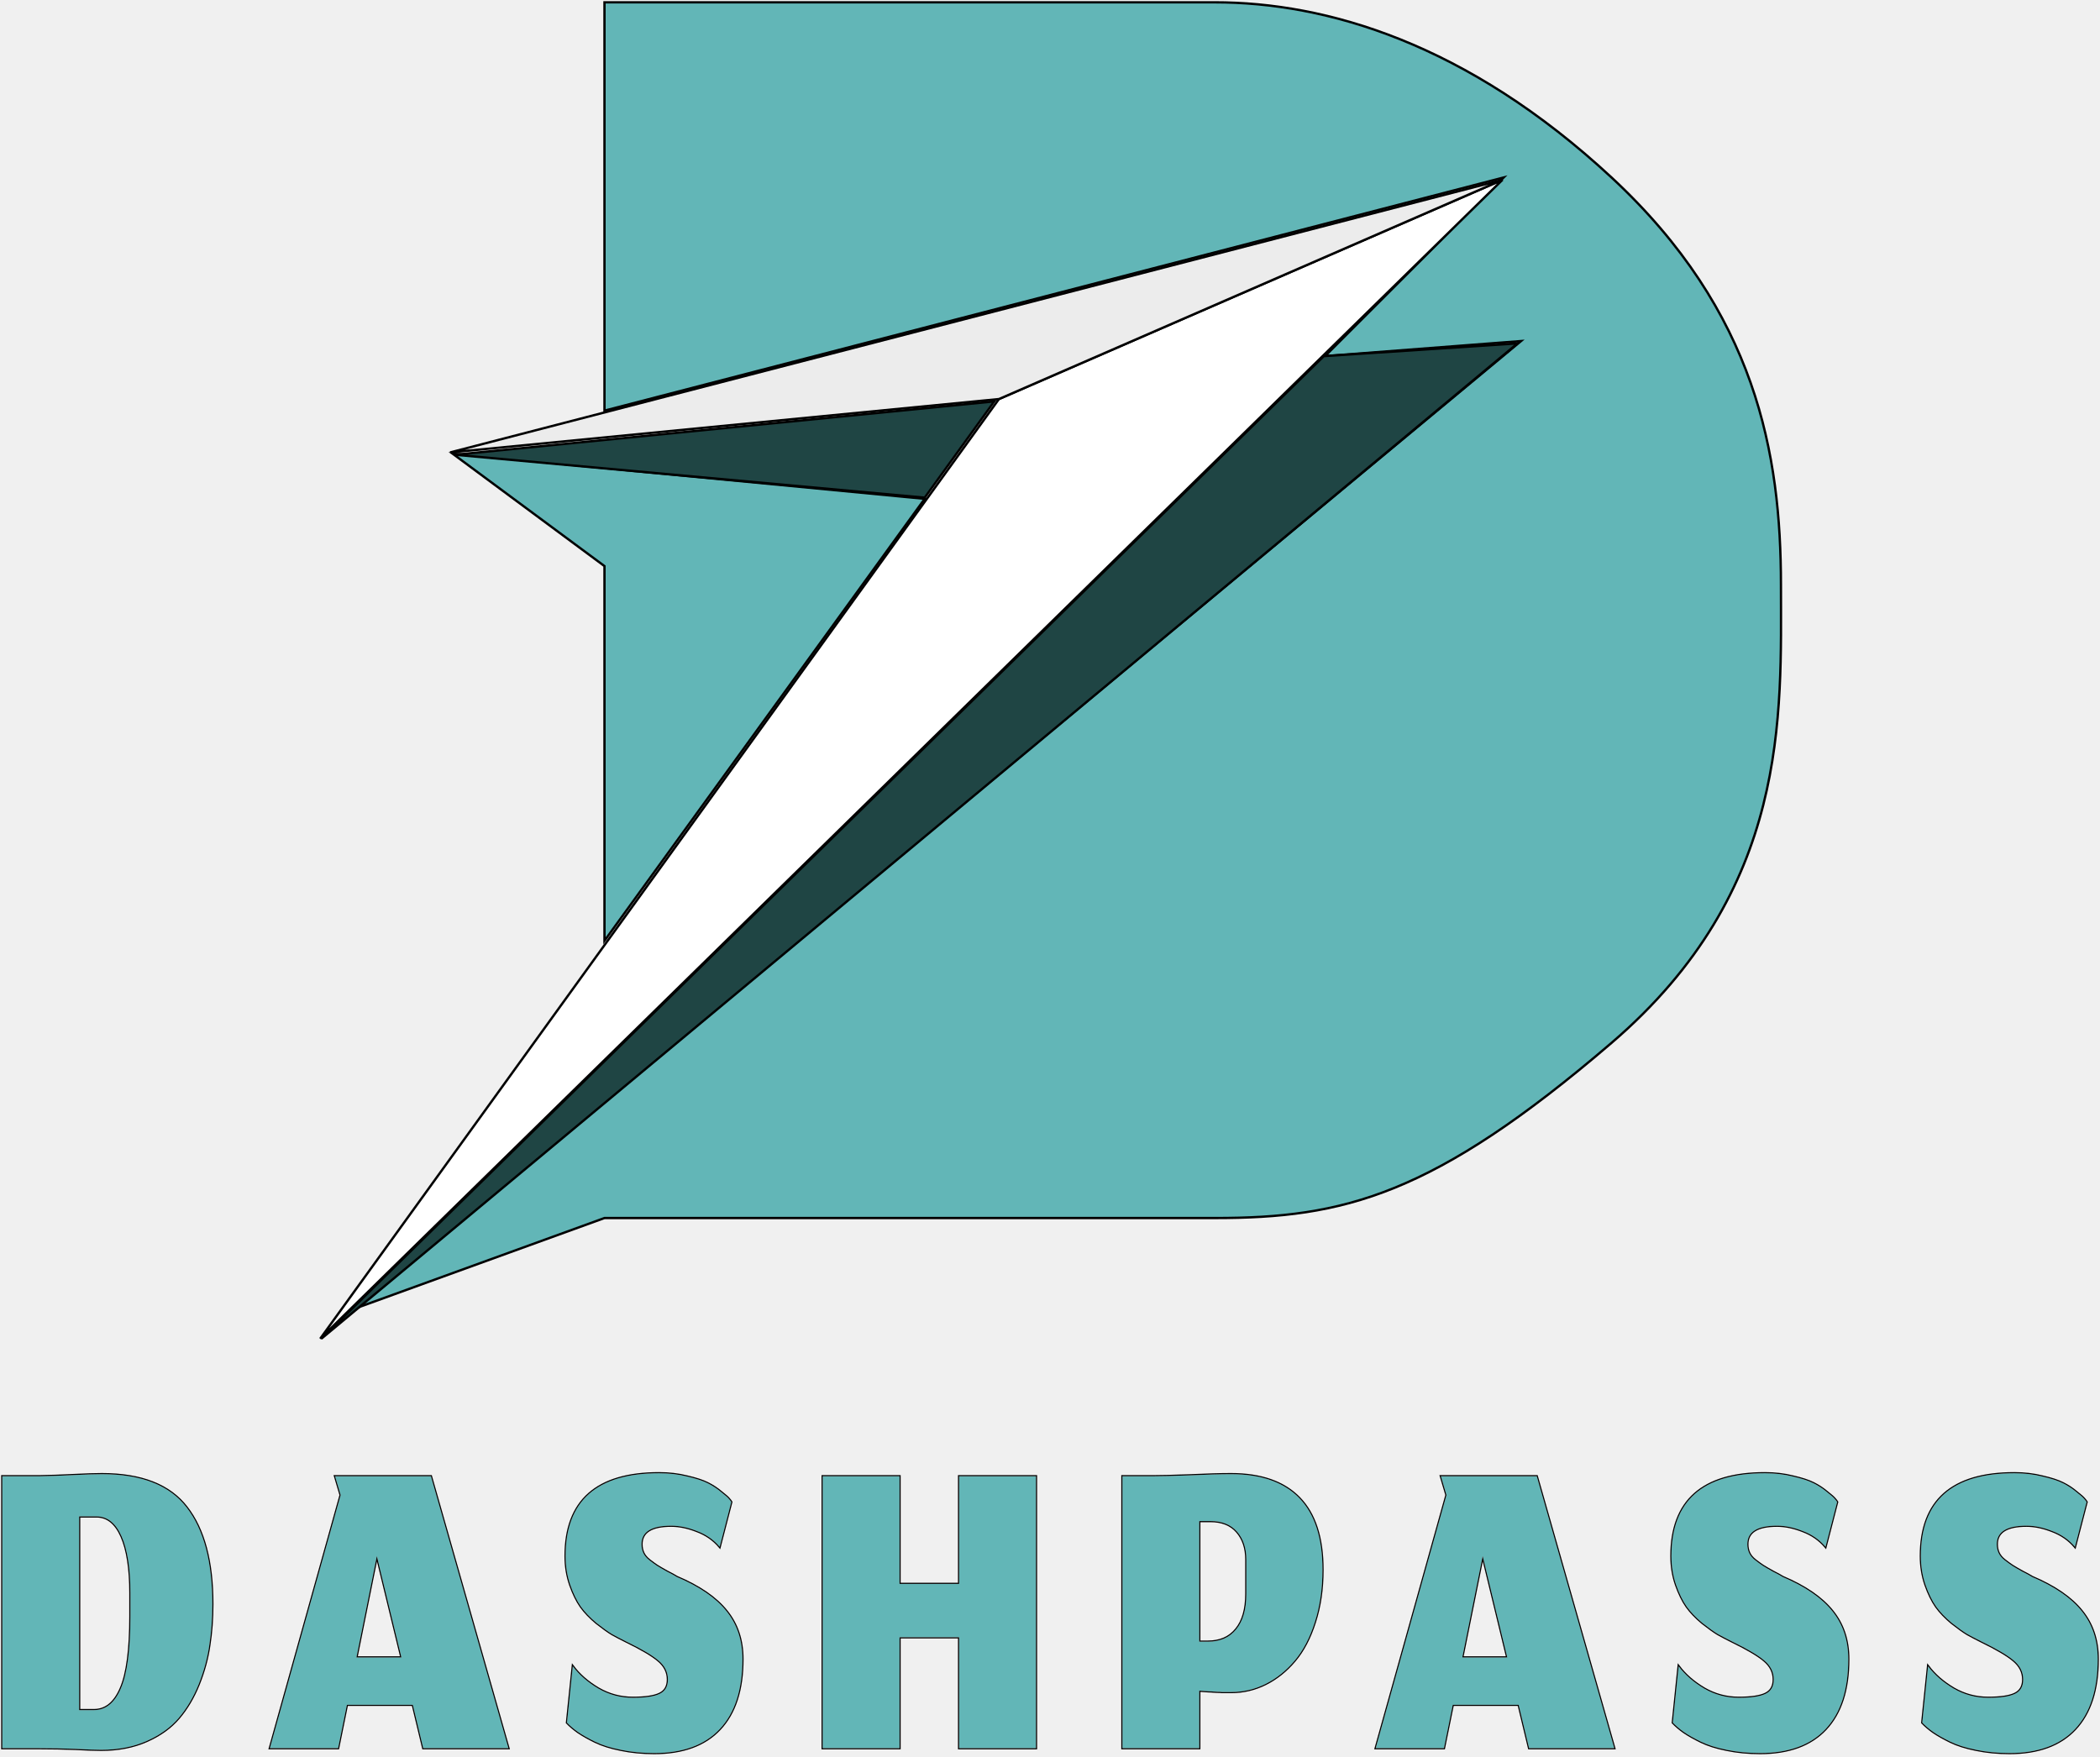
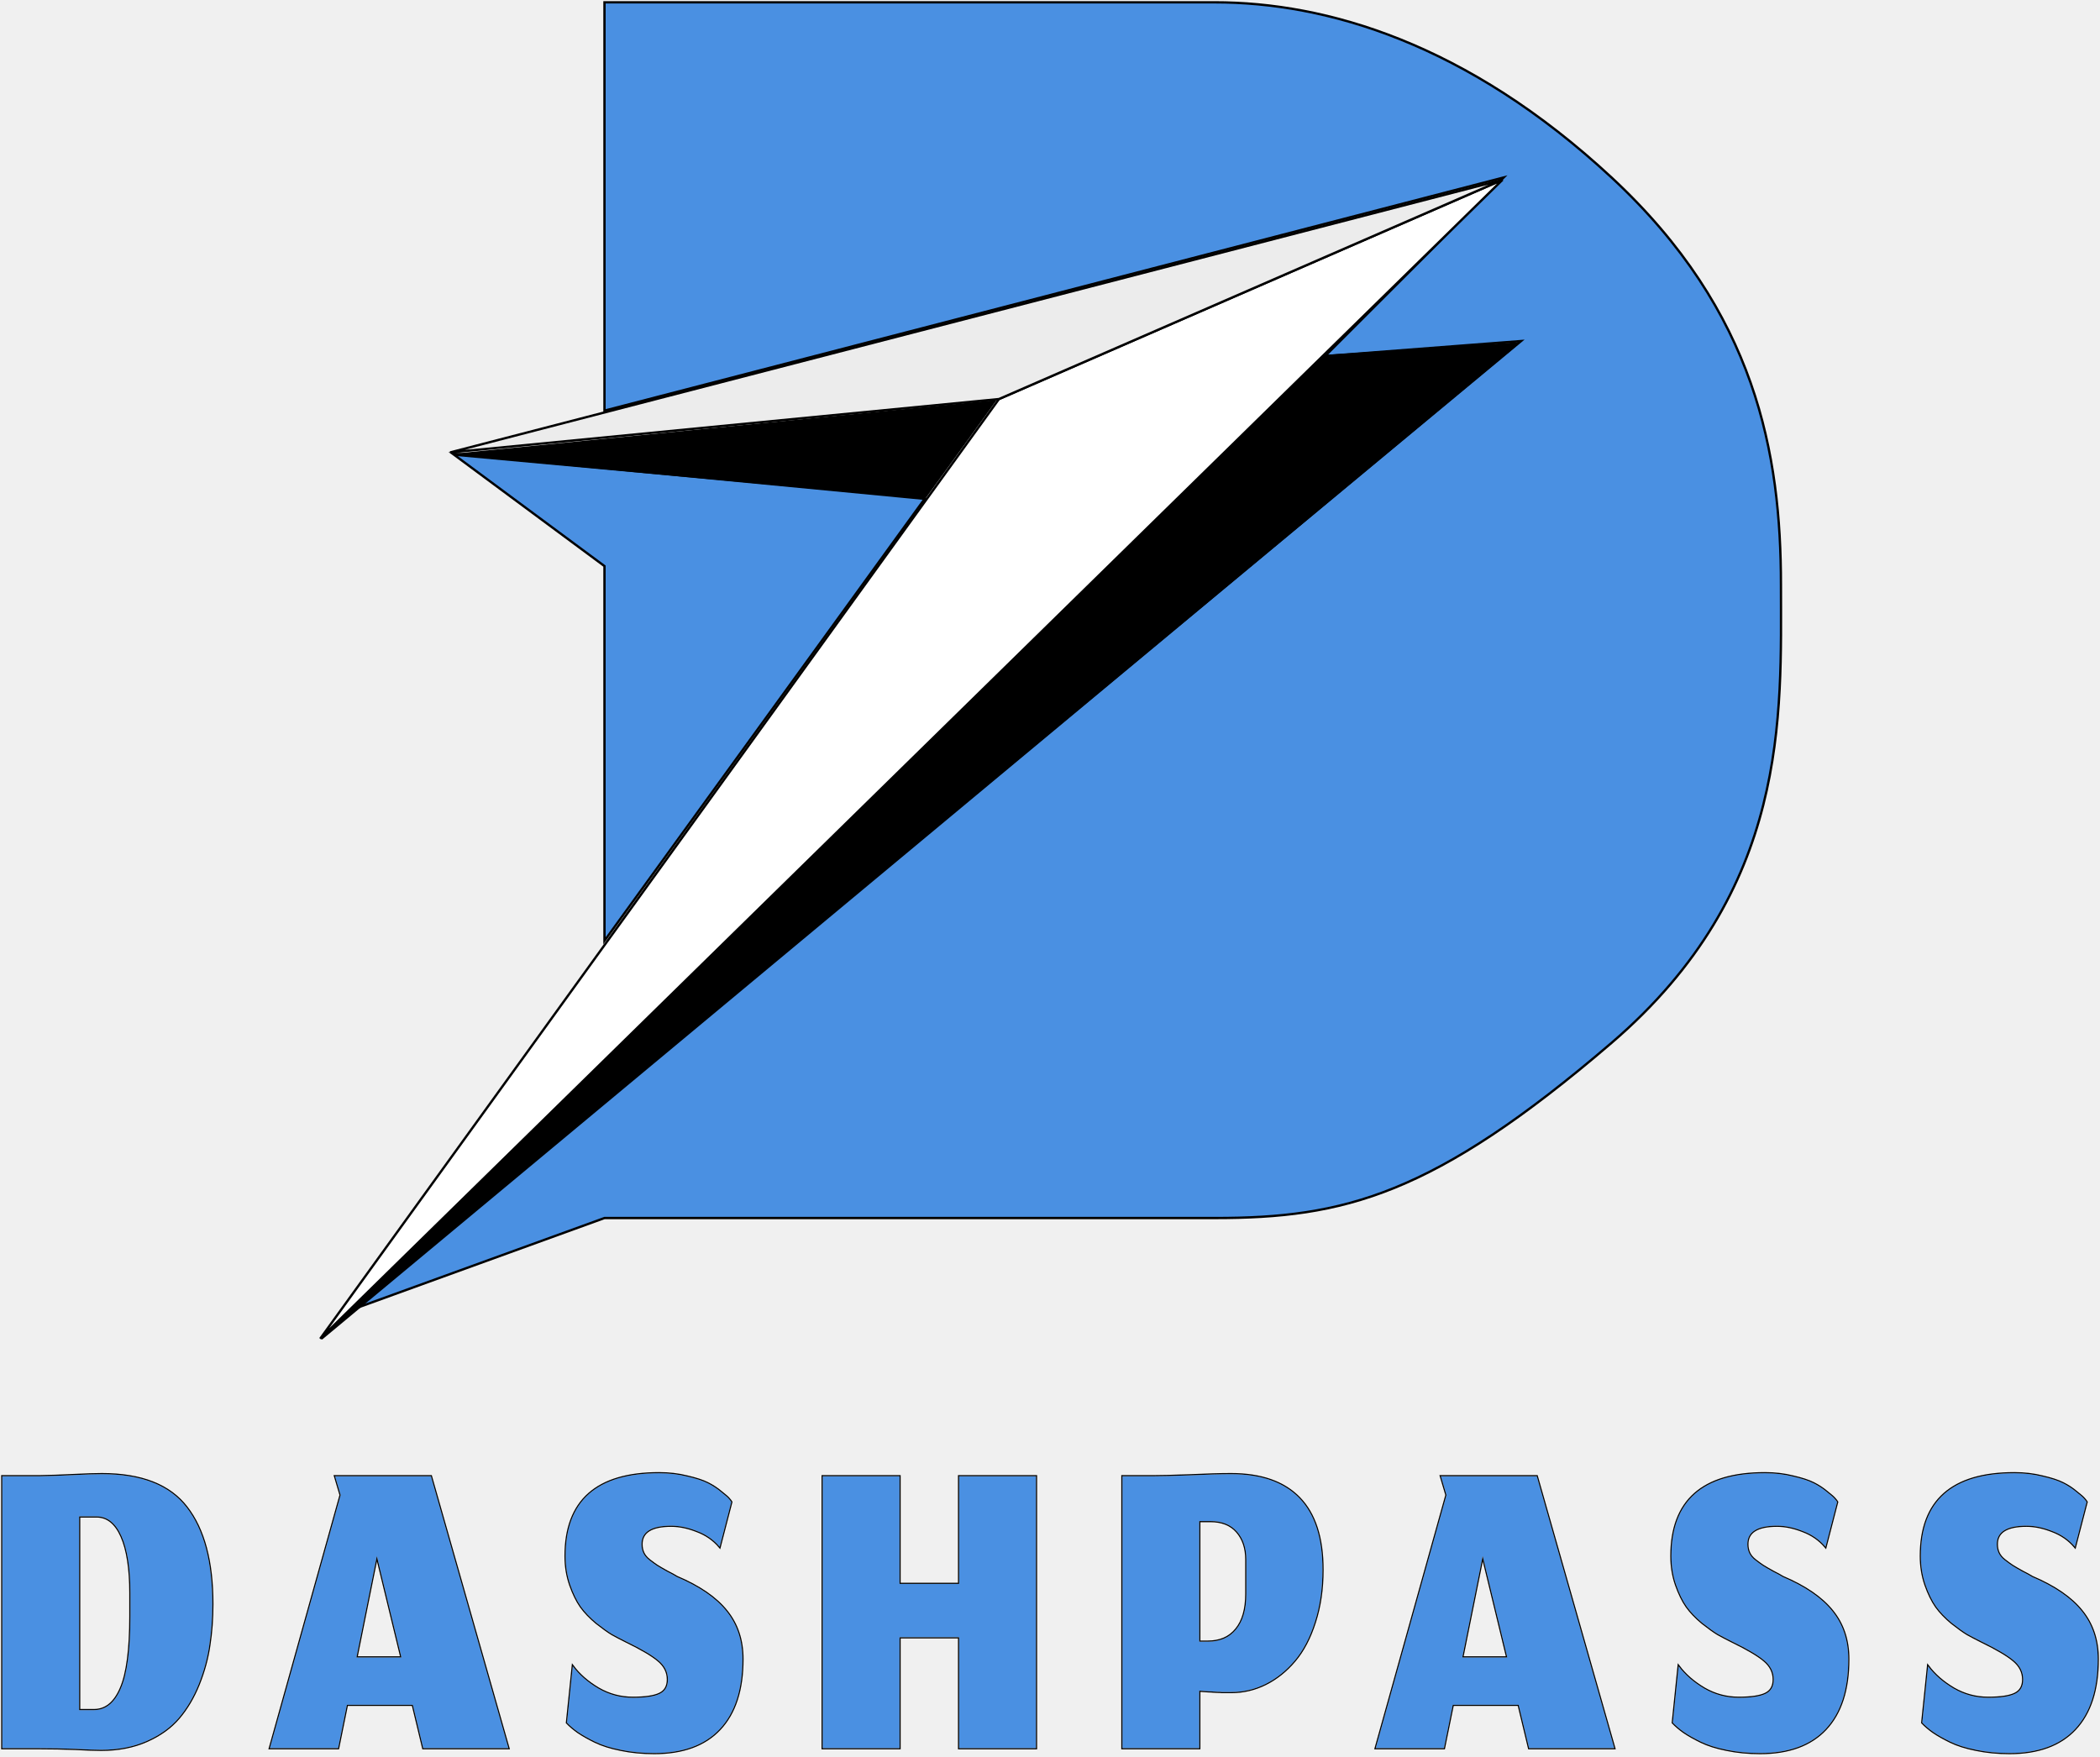
<svg xmlns="http://www.w3.org/2000/svg" width="905" height="757" viewBox="0 0 905 757" fill="none">
-   <mask id="path-1-outside-1_59_31" maskUnits="userSpaceOnUse" x="0" y="634" width="905" height="123" fill="black">
+   <mask id="path-1-outside-1_122_2" maskUnits="userSpaceOnUse" x="0" y="634" width="905" height="123" fill="black">
    <rect fill="white" y="634" width="905" height="123" />
    <path d="M866.009 755.6C860.876 755.6 856.076 755.133 851.609 754.2C847.209 753.333 843.509 752.167 840.509 750.7C837.509 749.233 835.043 747.833 833.109 746.5C831.243 745.167 829.676 743.833 828.409 742.5L830.909 718.2C833.643 721.867 837.309 725.067 841.909 727.8C846.509 730.467 851.476 731.8 856.809 731.8C862.143 731.8 865.976 731.233 868.309 730.1C870.709 728.967 871.909 726.9 871.909 723.9C871.909 720.7 870.543 717.967 867.809 715.7C865.143 713.433 860.509 710.7 853.909 707.5C851.509 706.3 849.476 705.233 847.809 704.3C846.143 703.3 843.909 701.7 841.109 699.5C838.376 697.233 836.143 694.9 834.409 692.5C832.676 690.033 831.143 686.9 829.809 683.1C828.476 679.233 827.809 675.1 827.809 670.7C827.809 646.9 841.243 635 868.109 635C872.376 635 876.376 635.467 880.109 636.4C883.909 637.267 886.876 638.233 889.009 639.3C891.143 640.367 893.076 641.633 894.809 643.1C896.609 644.5 897.743 645.5 898.209 646.1C898.676 646.633 899.009 647.067 899.209 647.4L894.209 666.7C891.609 663.633 888.343 661.367 884.409 659.9C880.543 658.367 876.843 657.6 873.309 657.6C864.776 657.6 860.509 660.267 860.509 665.6C860.509 667 860.776 668.267 861.309 669.4C861.843 670.533 862.709 671.567 863.909 672.5C865.109 673.433 866.209 674.233 867.209 674.9C868.276 675.567 869.709 676.4 871.509 677.4C873.376 678.333 874.776 679.1 875.709 679.7C885.443 683.833 892.576 688.733 897.109 694.4C901.709 700.067 904.009 706.967 904.009 715.1C904.009 728.3 900.743 738.367 894.209 745.3C887.743 752.167 878.343 755.6 866.009 755.6Z" />
    <path d="M758.513 755.6C753.38 755.6 748.58 755.133 744.113 754.2C739.713 753.333 736.013 752.167 733.013 750.7C730.013 749.233 727.547 747.833 725.613 746.5C723.747 745.167 722.18 743.833 720.913 742.5L723.413 718.2C726.147 721.867 729.813 725.067 734.413 727.8C739.013 730.467 743.98 731.8 749.313 731.8C754.647 731.8 758.48 731.233 760.813 730.1C763.213 728.967 764.413 726.9 764.413 723.9C764.413 720.7 763.047 717.967 760.313 715.7C757.647 713.433 753.013 710.7 746.413 707.5C744.013 706.3 741.98 705.233 740.313 704.3C738.647 703.3 736.413 701.7 733.613 699.5C730.88 697.233 728.647 694.9 726.913 692.5C725.18 690.033 723.647 686.9 722.313 683.1C720.98 679.233 720.313 675.1 720.313 670.7C720.313 646.9 733.747 635 760.613 635C764.88 635 768.88 635.467 772.613 636.4C776.413 637.267 779.38 638.233 781.513 639.3C783.647 640.367 785.58 641.633 787.313 643.1C789.113 644.5 790.247 645.5 790.713 646.1C791.18 646.633 791.513 647.067 791.713 647.4L786.713 666.7C784.113 663.633 780.847 661.367 776.913 659.9C773.047 658.367 769.347 657.6 765.813 657.6C757.28 657.6 753.013 660.267 753.013 665.6C753.013 667 753.28 668.267 753.813 669.4C754.347 670.533 755.213 671.567 756.413 672.5C757.613 673.433 758.713 674.233 759.713 674.9C760.78 675.567 762.213 676.4 764.013 677.4C765.88 678.333 767.28 679.1 768.213 679.7C777.947 683.833 785.08 688.733 789.613 694.4C794.213 700.067 796.513 706.967 796.513 715.1C796.513 728.3 793.247 738.367 786.713 745.3C780.247 752.167 770.847 755.6 758.513 755.6Z" />
    <path d="M658.969 753.5L654.469 734.8H626.069L622.269 753.5H592.869L623.369 644.4L620.969 636.3H662.269L695.669 753.5H658.969ZM638.969 670.7L630.169 714.4H649.569L638.969 670.7Z" />
    <path d="M516.819 753.5H483.719V636.3H496.919C500.452 636.3 505.785 636.167 512.919 635.9C520.052 635.567 525.919 635.4 530.519 635.4C543.452 635.4 553.252 638.833 559.919 645.7C566.585 652.567 569.919 662.867 569.919 676.6C569.919 684.867 568.819 692.4 566.619 699.2C564.485 705.933 561.585 711.467 557.919 715.8C554.252 720.133 550.085 723.467 545.419 725.8C540.752 728.133 535.819 729.3 530.619 729.3C529.952 729.3 529.252 729.3 528.519 729.3C527.852 729.3 527.219 729.3 526.619 729.3C526.085 729.233 525.419 729.2 524.619 729.2C523.885 729.133 523.285 729.1 522.819 729.1C522.419 729.033 521.819 729 521.019 729C520.285 728.933 519.785 728.9 519.519 728.9C519.252 728.9 518.752 728.867 518.019 728.8C517.285 728.733 516.885 728.7 516.819 728.7V753.5ZM537.119 672.2C537.119 667.267 535.785 663.267 533.119 660.2C530.452 657.133 526.619 655.6 521.619 655.6H516.819V707.6H520.519C525.785 707.6 529.852 705.833 532.719 702.3C535.652 698.767 537.119 693.667 537.119 687V672.2Z" />
    <path d="M387.643 753.5H354.543V636.3H387.643V682.7H413.343V636.3H446.443V753.5H413.343V705.7H387.643V753.5Z" />
-     <path d="M281.947 755.6C276.814 755.6 272.014 755.133 267.547 754.2C263.147 753.333 259.447 752.167 256.447 750.7C253.447 749.233 250.98 747.833 249.047 746.5C247.18 745.167 245.613 743.833 244.347 742.5L246.847 718.2C249.58 721.867 253.247 725.067 257.847 727.8C262.447 730.467 267.413 731.8 272.747 731.8C278.08 731.8 281.913 731.233 284.247 730.1C286.647 728.967 287.847 726.9 287.847 723.9C287.847 720.7 286.48 717.967 283.747 715.7C281.08 713.433 276.447 710.7 269.847 707.5C267.447 706.3 265.413 705.233 263.747 704.3C262.08 703.3 259.847 701.7 257.047 699.5C254.314 697.233 252.08 694.9 250.347 692.5C248.613 690.033 247.08 686.9 245.747 683.1C244.413 679.233 243.747 675.1 243.747 670.7C243.747 646.9 257.18 635 284.047 635C288.314 635 292.314 635.467 296.047 636.4C299.847 637.267 302.814 638.233 304.947 639.3C307.08 640.367 309.013 641.633 310.747 643.1C312.547 644.5 313.68 645.5 314.147 646.1C314.613 646.633 314.947 647.067 315.147 647.4L310.147 666.7C307.547 663.633 304.28 661.367 300.347 659.9C296.48 658.367 292.78 657.6 289.247 657.6C280.714 657.6 276.447 660.267 276.447 665.6C276.447 667 276.714 668.267 277.247 669.4C277.78 670.533 278.647 671.567 279.847 672.5C281.047 673.433 282.147 674.233 283.147 674.9C284.214 675.567 285.647 676.4 287.447 677.4C289.314 678.333 290.714 679.1 291.647 679.7C301.38 683.833 308.514 688.733 313.047 694.4C317.647 700.067 319.947 706.967 319.947 715.1C319.947 728.3 316.68 738.367 310.147 745.3C303.68 752.167 294.28 755.6 281.947 755.6Z" />
+     <path d="M281.947 755.6C276.814 755.6 272.014 755.133 267.547 754.2C263.147 753.333 259.447 752.167 256.447 750.7C253.447 749.233 250.98 747.833 249.047 746.5C247.18 745.167 245.613 743.833 244.347 742.5L246.847 718.2C249.58 721.867 253.247 725.067 257.847 727.8C262.447 730.467 267.413 731.8 272.747 731.8C278.08 731.8 281.913 731.233 284.247 730.1C286.647 728.967 287.847 726.9 287.847 723.9C287.847 720.7 286.48 717.967 283.747 715.7C281.08 713.433 276.447 710.7 269.847 707.5C267.447 706.3 265.413 705.233 263.747 704.3C262.08 703.3 259.847 701.7 257.047 699.5C254.314 697.233 252.08 694.9 250.347 692.5C248.613 690.033 247.08 686.9 245.747 683.1C244.413 679.233 243.747 675.1 243.747 670.7C243.747 646.9 257.18 635 284.047 635C288.314 635 292.314 635.467 296.047 636.4C299.847 637.267 302.814 638.233 304.947 639.3C307.08 640.367 309.013 641.633 310.747 643.1C312.547 644.5 313.68 645.5 314.147 646.1C314.613 646.633 314.947 647.067 315.147 647.4L310.147 666.7C307.547 663.633 304.28 661.367 300.347 659.9C296.48 658.367 292.78 657.6 289.247 657.6C280.713 657.6 276.447 660.267 276.447 665.6C276.447 667 276.713 668.267 277.247 669.4C277.78 670.533 278.647 671.567 279.847 672.5C281.047 673.433 282.147 674.233 283.147 674.9C284.213 675.567 285.647 676.4 287.447 677.4C289.314 678.333 290.713 679.1 291.647 679.7C301.38 683.833 308.514 688.733 313.047 694.4C317.647 700.067 319.947 706.967 319.947 715.1C319.947 728.3 316.68 738.367 310.147 745.3C303.68 752.167 294.28 755.6 281.947 755.6Z" />
    <path d="M182.402 753.5L177.902 734.8H149.503L145.702 753.5H116.302L146.802 644.4L144.402 636.3H185.702L219.102 753.5H182.402ZM162.402 670.7L153.602 714.4H173.003L162.402 670.7Z" />
    <path d="M40.5 737.1C45.567 737.1 49.433 733.967 52.1 727.7C54.833 721.433 56.2 711.1 56.2 696.7V686.6C56.2 676.067 54.933 667.933 52.4 662.2C49.867 656.467 46.267 653.6 41.6 653.6H34.1V737.1H40.5ZM43.6 754.2C41.2 754.2 37.467 754.067 32.4 753.8C27.4 753.6 22.233 753.5 16.9 753.5H1V636.3H16.9C21.367 636.233 26.233 636.067 31.5 635.8C36.767 635.533 40.9 635.4 43.9 635.4C60.9 635.4 73.067 640.167 80.4 649.7C87.8 659.233 91.5 673.133 91.5 691.4C91.5 697.6 91.067 703.5 90.2 709.1C89.4 714.7 87.867 720.333 85.6 726C83.333 731.6 80.467 736.433 77 740.5C73.533 744.567 68.933 747.867 63.2 750.4C57.467 752.933 50.933 754.2 43.6 754.2Z" />
  </mask>
-   <path d="M866.009 755.6C860.876 755.6 856.076 755.133 851.609 754.2C847.209 753.333 843.509 752.167 840.509 750.7C837.509 749.233 835.043 747.833 833.109 746.5C831.243 745.167 829.676 743.833 828.409 742.5L830.909 718.2C833.643 721.867 837.309 725.067 841.909 727.8C846.509 730.467 851.476 731.8 856.809 731.8C862.143 731.8 865.976 731.233 868.309 730.1C870.709 728.967 871.909 726.9 871.909 723.9C871.909 720.7 870.543 717.967 867.809 715.7C865.143 713.433 860.509 710.7 853.909 707.5C851.509 706.3 849.476 705.233 847.809 704.3C846.143 703.3 843.909 701.7 841.109 699.5C838.376 697.233 836.143 694.9 834.409 692.5C832.676 690.033 831.143 686.9 829.809 683.1C828.476 679.233 827.809 675.1 827.809 670.7C827.809 646.9 841.243 635 868.109 635C872.376 635 876.376 635.467 880.109 636.4C883.909 637.267 886.876 638.233 889.009 639.3C891.143 640.367 893.076 641.633 894.809 643.1C896.609 644.5 897.743 645.5 898.209 646.1C898.676 646.633 899.009 647.067 899.209 647.4L894.209 666.7C891.609 663.633 888.343 661.367 884.409 659.9C880.543 658.367 876.843 657.6 873.309 657.6C864.776 657.6 860.509 660.267 860.509 665.6C860.509 667 860.776 668.267 861.309 669.4C861.843 670.533 862.709 671.567 863.909 672.5C865.109 673.433 866.209 674.233 867.209 674.9C868.276 675.567 869.709 676.4 871.509 677.4C873.376 678.333 874.776 679.1 875.709 679.7C885.443 683.833 892.576 688.733 897.109 694.4C901.709 700.067 904.009 706.967 904.009 715.1C904.009 728.3 900.743 738.367 894.209 745.3C887.743 752.167 878.343 755.6 866.009 755.6Z" fill="#62B6B7" />
-   <path d="M758.513 755.6C753.38 755.6 748.58 755.133 744.113 754.2C739.713 753.333 736.013 752.167 733.013 750.7C730.013 749.233 727.547 747.833 725.613 746.5C723.747 745.167 722.18 743.833 720.913 742.5L723.413 718.2C726.147 721.867 729.813 725.067 734.413 727.8C739.013 730.467 743.98 731.8 749.313 731.8C754.647 731.8 758.48 731.233 760.813 730.1C763.213 728.967 764.413 726.9 764.413 723.9C764.413 720.7 763.047 717.967 760.313 715.7C757.647 713.433 753.013 710.7 746.413 707.5C744.013 706.3 741.98 705.233 740.313 704.3C738.647 703.3 736.413 701.7 733.613 699.5C730.88 697.233 728.647 694.9 726.913 692.5C725.18 690.033 723.647 686.9 722.313 683.1C720.98 679.233 720.313 675.1 720.313 670.7C720.313 646.9 733.747 635 760.613 635C764.88 635 768.88 635.467 772.613 636.4C776.413 637.267 779.38 638.233 781.513 639.3C783.647 640.367 785.58 641.633 787.313 643.1C789.113 644.5 790.247 645.5 790.713 646.1C791.18 646.633 791.513 647.067 791.713 647.4L786.713 666.7C784.113 663.633 780.847 661.367 776.913 659.9C773.047 658.367 769.347 657.6 765.813 657.6C757.28 657.6 753.013 660.267 753.013 665.6C753.013 667 753.28 668.267 753.813 669.4C754.347 670.533 755.213 671.567 756.413 672.5C757.613 673.433 758.713 674.233 759.713 674.9C760.78 675.567 762.213 676.4 764.013 677.4C765.88 678.333 767.28 679.1 768.213 679.7C777.947 683.833 785.08 688.733 789.613 694.4C794.213 700.067 796.513 706.967 796.513 715.1C796.513 728.3 793.247 738.367 786.713 745.3C780.247 752.167 770.847 755.6 758.513 755.6Z" fill="#62B6B7" />
-   <path d="M658.969 753.5L654.469 734.8H626.069L622.269 753.5H592.869L623.369 644.4L620.969 636.3H662.269L695.669 753.5H658.969ZM638.969 670.7L630.169 714.4H649.569L638.969 670.7Z" fill="#62B6B7" />
-   <path d="M516.819 753.5H483.719V636.3H496.919C500.452 636.3 505.785 636.167 512.919 635.9C520.052 635.567 525.919 635.4 530.519 635.4C543.452 635.4 553.252 638.833 559.919 645.7C566.585 652.567 569.919 662.867 569.919 676.6C569.919 684.867 568.819 692.4 566.619 699.2C564.485 705.933 561.585 711.467 557.919 715.8C554.252 720.133 550.085 723.467 545.419 725.8C540.752 728.133 535.819 729.3 530.619 729.3C529.952 729.3 529.252 729.3 528.519 729.3C527.852 729.3 527.219 729.3 526.619 729.3C526.085 729.233 525.419 729.2 524.619 729.2C523.885 729.133 523.285 729.1 522.819 729.1C522.419 729.033 521.819 729 521.019 729C520.285 728.933 519.785 728.9 519.519 728.9C519.252 728.9 518.752 728.867 518.019 728.8C517.285 728.733 516.885 728.7 516.819 728.7V753.5ZM537.119 672.2C537.119 667.267 535.785 663.267 533.119 660.2C530.452 657.133 526.619 655.6 521.619 655.6H516.819V707.6H520.519C525.785 707.6 529.852 705.833 532.719 702.3C535.652 698.767 537.119 693.667 537.119 687V672.2Z" fill="#62B6B7" />
-   <path d="M387.643 753.5H354.543V636.3H387.643V682.7H413.343V636.3H446.443V753.5H413.343V705.7H387.643V753.5Z" fill="#62B6B7" />
-   <path d="M281.947 755.6C276.814 755.6 272.014 755.133 267.547 754.2C263.147 753.333 259.447 752.167 256.447 750.7C253.447 749.233 250.98 747.833 249.047 746.5C247.18 745.167 245.613 743.833 244.347 742.5L246.847 718.2C249.58 721.867 253.247 725.067 257.847 727.8C262.447 730.467 267.413 731.8 272.747 731.8C278.08 731.8 281.913 731.233 284.247 730.1C286.647 728.967 287.847 726.9 287.847 723.9C287.847 720.7 286.48 717.967 283.747 715.7C281.08 713.433 276.447 710.7 269.847 707.5C267.447 706.3 265.413 705.233 263.747 704.3C262.08 703.3 259.847 701.7 257.047 699.5C254.314 697.233 252.08 694.9 250.347 692.5C248.613 690.033 247.08 686.9 245.747 683.1C244.413 679.233 243.747 675.1 243.747 670.7C243.747 646.9 257.18 635 284.047 635C288.314 635 292.314 635.467 296.047 636.4C299.847 637.267 302.814 638.233 304.947 639.3C307.08 640.367 309.013 641.633 310.747 643.1C312.547 644.5 313.68 645.5 314.147 646.1C314.613 646.633 314.947 647.067 315.147 647.4L310.147 666.7C307.547 663.633 304.28 661.367 300.347 659.9C296.48 658.367 292.78 657.6 289.247 657.6C280.714 657.6 276.447 660.267 276.447 665.6C276.447 667 276.714 668.267 277.247 669.4C277.78 670.533 278.647 671.567 279.847 672.5C281.047 673.433 282.147 674.233 283.147 674.9C284.214 675.567 285.647 676.4 287.447 677.4C289.314 678.333 290.714 679.1 291.647 679.7C301.38 683.833 308.514 688.733 313.047 694.4C317.647 700.067 319.947 706.967 319.947 715.1C319.947 728.3 316.68 738.367 310.147 745.3C303.68 752.167 294.28 755.6 281.947 755.6Z" fill="#62B6B7" />
-   <path d="M182.402 753.5L177.902 734.8H149.503L145.702 753.5H116.302L146.802 644.4L144.402 636.3H185.702L219.102 753.5H182.402ZM162.402 670.7L153.602 714.4H173.003L162.402 670.7Z" fill="#62B6B7" />
-   <path d="M40.5 737.1C45.567 737.1 49.433 733.967 52.1 727.7C54.833 721.433 56.2 711.1 56.2 696.7V686.6C56.2 676.067 54.933 667.933 52.4 662.2C49.867 656.467 46.267 653.6 41.6 653.6H34.1V737.1H40.5ZM43.6 754.2C41.2 754.2 37.467 754.067 32.4 753.8C27.4 753.6 22.233 753.5 16.9 753.5H1V636.3H16.9C21.367 636.233 26.233 636.067 31.5 635.8C36.767 635.533 40.9 635.4 43.9 635.4C60.9 635.4 73.067 640.167 80.4 649.7C87.8 659.233 91.5 673.133 91.5 691.4C91.5 697.6 91.067 703.5 90.2 709.1C89.4 714.7 87.867 720.333 85.6 726C83.333 731.6 80.467 736.433 77 740.5C73.533 744.567 68.933 747.867 63.2 750.4C57.467 752.933 50.933 754.2 43.6 754.2Z" fill="#62B6B7" />
-   <path d="M866.009 755.6C860.876 755.6 856.076 755.133 851.609 754.2C847.209 753.333 843.509 752.167 840.509 750.7C837.509 749.233 835.043 747.833 833.109 746.5C831.243 745.167 829.676 743.833 828.409 742.5L830.909 718.2C833.643 721.867 837.309 725.067 841.909 727.8C846.509 730.467 851.476 731.8 856.809 731.8C862.143 731.8 865.976 731.233 868.309 730.1C870.709 728.967 871.909 726.9 871.909 723.9C871.909 720.7 870.543 717.967 867.809 715.7C865.143 713.433 860.509 710.7 853.909 707.5C851.509 706.3 849.476 705.233 847.809 704.3C846.143 703.3 843.909 701.7 841.109 699.5C838.376 697.233 836.143 694.9 834.409 692.5C832.676 690.033 831.143 686.9 829.809 683.1C828.476 679.233 827.809 675.1 827.809 670.7C827.809 646.9 841.243 635 868.109 635C872.376 635 876.376 635.467 880.109 636.4C883.909 637.267 886.876 638.233 889.009 639.3C891.143 640.367 893.076 641.633 894.809 643.1C896.609 644.5 897.743 645.5 898.209 646.1C898.676 646.633 899.009 647.067 899.209 647.4L894.209 666.7C891.609 663.633 888.343 661.367 884.409 659.9C880.543 658.367 876.843 657.6 873.309 657.6C864.776 657.6 860.509 660.267 860.509 665.6C860.509 667 860.776 668.267 861.309 669.4C861.843 670.533 862.709 671.567 863.909 672.5C865.109 673.433 866.209 674.233 867.209 674.9C868.276 675.567 869.709 676.4 871.509 677.4C873.376 678.333 874.776 679.1 875.709 679.7C885.443 683.833 892.576 688.733 897.109 694.4C901.709 700.067 904.009 706.967 904.009 715.1C904.009 728.3 900.743 738.367 894.209 745.3C887.743 752.167 878.343 755.6 866.009 755.6Z" stroke="black" mask="url(#path-1-outside-1_59_31)" />
-   <path d="M758.513 755.6C753.38 755.6 748.58 755.133 744.113 754.2C739.713 753.333 736.013 752.167 733.013 750.7C730.013 749.233 727.547 747.833 725.613 746.5C723.747 745.167 722.18 743.833 720.913 742.5L723.413 718.2C726.147 721.867 729.813 725.067 734.413 727.8C739.013 730.467 743.98 731.8 749.313 731.8C754.647 731.8 758.48 731.233 760.813 730.1C763.213 728.967 764.413 726.9 764.413 723.9C764.413 720.7 763.047 717.967 760.313 715.7C757.647 713.433 753.013 710.7 746.413 707.5C744.013 706.3 741.98 705.233 740.313 704.3C738.647 703.3 736.413 701.7 733.613 699.5C730.88 697.233 728.647 694.9 726.913 692.5C725.18 690.033 723.647 686.9 722.313 683.1C720.98 679.233 720.313 675.1 720.313 670.7C720.313 646.9 733.747 635 760.613 635C764.88 635 768.88 635.467 772.613 636.4C776.413 637.267 779.38 638.233 781.513 639.3C783.647 640.367 785.58 641.633 787.313 643.1C789.113 644.5 790.247 645.5 790.713 646.1C791.18 646.633 791.513 647.067 791.713 647.4L786.713 666.7C784.113 663.633 780.847 661.367 776.913 659.9C773.047 658.367 769.347 657.6 765.813 657.6C757.28 657.6 753.013 660.267 753.013 665.6C753.013 667 753.28 668.267 753.813 669.4C754.347 670.533 755.213 671.567 756.413 672.5C757.613 673.433 758.713 674.233 759.713 674.9C760.78 675.567 762.213 676.4 764.013 677.4C765.88 678.333 767.28 679.1 768.213 679.7C777.947 683.833 785.08 688.733 789.613 694.4C794.213 700.067 796.513 706.967 796.513 715.1C796.513 728.3 793.247 738.367 786.713 745.3C780.247 752.167 770.847 755.6 758.513 755.6Z" stroke="black" mask="url(#path-1-outside-1_59_31)" />
-   <path d="M658.969 753.5L654.469 734.8H626.069L622.269 753.5H592.869L623.369 644.4L620.969 636.3H662.269L695.669 753.5H658.969ZM638.969 670.7L630.169 714.4H649.569L638.969 670.7Z" stroke="black" mask="url(#path-1-outside-1_59_31)" />
-   <path d="M516.819 753.5H483.719V636.3H496.919C500.452 636.3 505.785 636.167 512.919 635.9C520.052 635.567 525.919 635.4 530.519 635.4C543.452 635.4 553.252 638.833 559.919 645.7C566.585 652.567 569.919 662.867 569.919 676.6C569.919 684.867 568.819 692.4 566.619 699.2C564.485 705.933 561.585 711.467 557.919 715.8C554.252 720.133 550.085 723.467 545.419 725.8C540.752 728.133 535.819 729.3 530.619 729.3C529.952 729.3 529.252 729.3 528.519 729.3C527.852 729.3 527.219 729.3 526.619 729.3C526.085 729.233 525.419 729.2 524.619 729.2C523.885 729.133 523.285 729.1 522.819 729.1C522.419 729.033 521.819 729 521.019 729C520.285 728.933 519.785 728.9 519.519 728.9C519.252 728.9 518.752 728.867 518.019 728.8C517.285 728.733 516.885 728.7 516.819 728.7V753.5ZM537.119 672.2C537.119 667.267 535.785 663.267 533.119 660.2C530.452 657.133 526.619 655.6 521.619 655.6H516.819V707.6H520.519C525.785 707.6 529.852 705.833 532.719 702.3C535.652 698.767 537.119 693.667 537.119 687V672.2Z" stroke="black" mask="url(#path-1-outside-1_59_31)" />
-   <path d="M387.643 753.5H354.543V636.3H387.643V682.7H413.343V636.3H446.443V753.5H413.343V705.7H387.643V753.5Z" stroke="black" mask="url(#path-1-outside-1_59_31)" />
-   <path d="M281.947 755.6C276.814 755.6 272.014 755.133 267.547 754.2C263.147 753.333 259.447 752.167 256.447 750.7C253.447 749.233 250.98 747.833 249.047 746.5C247.18 745.167 245.613 743.833 244.347 742.5L246.847 718.2C249.58 721.867 253.247 725.067 257.847 727.8C262.447 730.467 267.413 731.8 272.747 731.8C278.08 731.8 281.913 731.233 284.247 730.1C286.647 728.967 287.847 726.9 287.847 723.9C287.847 720.7 286.48 717.967 283.747 715.7C281.08 713.433 276.447 710.7 269.847 707.5C267.447 706.3 265.413 705.233 263.747 704.3C262.08 703.3 259.847 701.7 257.047 699.5C254.314 697.233 252.08 694.9 250.347 692.5C248.613 690.033 247.08 686.9 245.747 683.1C244.413 679.233 243.747 675.1 243.747 670.7C243.747 646.9 257.18 635 284.047 635C288.314 635 292.314 635.467 296.047 636.4C299.847 637.267 302.814 638.233 304.947 639.3C307.08 640.367 309.013 641.633 310.747 643.1C312.547 644.5 313.68 645.5 314.147 646.1C314.613 646.633 314.947 647.067 315.147 647.4L310.147 666.7C307.547 663.633 304.28 661.367 300.347 659.9C296.48 658.367 292.78 657.6 289.247 657.6C280.714 657.6 276.447 660.267 276.447 665.6C276.447 667 276.714 668.267 277.247 669.4C277.78 670.533 278.647 671.567 279.847 672.5C281.047 673.433 282.147 674.233 283.147 674.9C284.214 675.567 285.647 676.4 287.447 677.4C289.314 678.333 290.714 679.1 291.647 679.7C301.38 683.833 308.514 688.733 313.047 694.4C317.647 700.067 319.947 706.967 319.947 715.1C319.947 728.3 316.68 738.367 310.147 745.3C303.68 752.167 294.28 755.6 281.947 755.6Z" stroke="black" mask="url(#path-1-outside-1_59_31)" />
-   <path d="M182.402 753.5L177.902 734.8H149.503L145.702 753.5H116.302L146.802 644.4L144.402 636.3H185.702L219.102 753.5H182.402ZM162.402 670.7L153.602 714.4H173.003L162.402 670.7Z" stroke="black" mask="url(#path-1-outside-1_59_31)" />
-   <path d="M40.5 737.1C45.567 737.1 49.433 733.967 52.1 727.7C54.833 721.433 56.2 711.1 56.2 696.7V686.6C56.2 676.067 54.933 667.933 52.4 662.2C49.867 656.467 46.267 653.6 41.6 653.6H34.1V737.1H40.5ZM43.6 754.2C41.2 754.2 37.467 754.067 32.4 753.8C27.4 753.6 22.233 753.5 16.9 753.5H1V636.3H16.9C21.367 636.233 26.233 636.067 31.5 635.8C36.767 635.533 40.9 635.4 43.9 635.4C60.9 635.4 73.067 640.167 80.4 649.7C87.8 659.233 91.5 673.133 91.5 691.4C91.5 697.6 91.067 703.5 90.2 709.1C89.4 714.7 87.867 720.333 85.6 726C83.333 731.6 80.467 736.433 77 740.5C73.533 744.567 68.933 747.867 63.2 750.4C57.467 752.933 50.933 754.2 43.6 754.2Z" stroke="black" mask="url(#path-1-outside-1_59_31)" />
-   <path d="M523.5 1H260.5V177L648 76.5L571 153.5L655.5 147L153 564L260.5 525H523.5C579 525 617.5 515.5 694.5 449.5C771.5 383.5 767.5 308 767.5 252C767.5 196 757 134.5 694.5 76.5C632 18.5 571.5 1 523.5 1Z" fill="#62B6B7" />
-   <path d="M195 195.5L398.5 215L260.5 405.5V244L195 195.5Z" fill="#62B6B7" />
+   <path d="M866.009 755.6C860.876 755.6 856.076 755.133 851.609 754.2C847.209 753.333 843.509 752.167 840.509 750.7C837.509 749.233 835.043 747.833 833.109 746.5C831.243 745.167 829.676 743.833 828.409 742.5L830.909 718.2C833.643 721.867 837.309 725.067 841.909 727.8C846.509 730.467 851.476 731.8 856.809 731.8C862.143 731.8 865.976 731.233 868.309 730.1C870.709 728.967 871.909 726.9 871.909 723.9C871.909 720.7 870.543 717.967 867.809 715.7C865.143 713.433 860.509 710.7 853.909 707.5C851.509 706.3 849.476 705.233 847.809 704.3C846.143 703.3 843.909 701.7 841.109 699.5C838.376 697.233 836.143 694.9 834.409 692.5C832.676 690.033 831.143 686.9 829.809 683.1C828.476 679.233 827.809 675.1 827.809 670.7C827.809 646.9 841.243 635 868.109 635C872.376 635 876.376 635.467 880.109 636.4C883.909 637.267 886.876 638.233 889.009 639.3C891.143 640.367 893.076 641.633 894.809 643.1C896.609 644.5 897.743 645.5 898.209 646.1C898.676 646.633 899.009 647.067 899.209 647.4L894.209 666.7C891.609 663.633 888.343 661.367 884.409 659.9C880.543 658.367 876.843 657.6 873.309 657.6C864.776 657.6 860.509 660.267 860.509 665.6C860.509 667 860.776 668.267 861.309 669.4C861.843 670.533 862.709 671.567 863.909 672.5C865.109 673.433 866.209 674.233 867.209 674.9C868.276 675.567 869.709 676.4 871.509 677.4C873.376 678.333 874.776 679.1 875.709 679.7C885.443 683.833 892.576 688.733 897.109 694.4C901.709 700.067 904.009 706.967 904.009 715.1C904.009 728.3 900.743 738.367 894.209 745.3C887.743 752.167 878.343 755.6 866.009 755.6Z" fill="#4A90E2" />
+   <path d="M758.513 755.6C753.38 755.6 748.58 755.133 744.113 754.2C739.713 753.333 736.013 752.167 733.013 750.7C730.013 749.233 727.547 747.833 725.613 746.5C723.747 745.167 722.18 743.833 720.913 742.5L723.413 718.2C726.147 721.867 729.813 725.067 734.413 727.8C739.013 730.467 743.98 731.8 749.313 731.8C754.647 731.8 758.48 731.233 760.813 730.1C763.213 728.967 764.413 726.9 764.413 723.9C764.413 720.7 763.047 717.967 760.313 715.7C757.647 713.433 753.013 710.7 746.413 707.5C744.013 706.3 741.98 705.233 740.313 704.3C738.647 703.3 736.413 701.7 733.613 699.5C730.88 697.233 728.647 694.9 726.913 692.5C725.18 690.033 723.647 686.9 722.313 683.1C720.98 679.233 720.313 675.1 720.313 670.7C720.313 646.9 733.747 635 760.613 635C764.88 635 768.88 635.467 772.613 636.4C776.413 637.267 779.38 638.233 781.513 639.3C783.647 640.367 785.58 641.633 787.313 643.1C789.113 644.5 790.247 645.5 790.713 646.1C791.18 646.633 791.513 647.067 791.713 647.4L786.713 666.7C784.113 663.633 780.847 661.367 776.913 659.9C773.047 658.367 769.347 657.6 765.813 657.6C757.28 657.6 753.013 660.267 753.013 665.6C753.013 667 753.28 668.267 753.813 669.4C754.347 670.533 755.213 671.567 756.413 672.5C757.613 673.433 758.713 674.233 759.713 674.9C760.78 675.567 762.213 676.4 764.013 677.4C765.88 678.333 767.28 679.1 768.213 679.7C777.947 683.833 785.08 688.733 789.613 694.4C794.213 700.067 796.513 706.967 796.513 715.1C796.513 728.3 793.247 738.367 786.713 745.3C780.247 752.167 770.847 755.6 758.513 755.6Z" fill="#4A90E2" />
+   <path d="M658.969 753.5L654.469 734.8H626.069L622.269 753.5H592.869L623.369 644.4L620.969 636.3H662.269L695.669 753.5H658.969ZM638.969 670.7L630.169 714.4H649.569L638.969 670.7Z" fill="#4A90E2" />
+   <path d="M516.819 753.5H483.719V636.3H496.919C500.452 636.3 505.785 636.167 512.919 635.9C520.052 635.567 525.919 635.4 530.519 635.4C543.452 635.4 553.252 638.833 559.919 645.7C566.585 652.567 569.919 662.867 569.919 676.6C569.919 684.867 568.819 692.4 566.619 699.2C564.485 705.933 561.585 711.467 557.919 715.8C554.252 720.133 550.085 723.467 545.419 725.8C540.752 728.133 535.819 729.3 530.619 729.3C529.952 729.3 529.252 729.3 528.519 729.3C527.852 729.3 527.219 729.3 526.619 729.3C526.085 729.233 525.419 729.2 524.619 729.2C523.885 729.133 523.285 729.1 522.819 729.1C522.419 729.033 521.819 729 521.019 729C520.285 728.933 519.785 728.9 519.519 728.9C519.252 728.9 518.752 728.867 518.019 728.8C517.285 728.733 516.885 728.7 516.819 728.7V753.5ZM537.119 672.2C537.119 667.267 535.785 663.267 533.119 660.2C530.452 657.133 526.619 655.6 521.619 655.6H516.819V707.6H520.519C525.785 707.6 529.852 705.833 532.719 702.3C535.652 698.767 537.119 693.667 537.119 687V672.2Z" fill="#4A90E2" />
+   <path d="M387.643 753.5H354.543V636.3H387.643V682.7H413.343V636.3H446.443V753.5H413.343V705.7H387.643V753.5Z" fill="#4A90E2" />
+   <path d="M281.947 755.6C276.814 755.6 272.014 755.133 267.547 754.2C263.147 753.333 259.447 752.167 256.447 750.7C253.447 749.233 250.98 747.833 249.047 746.5C247.18 745.167 245.613 743.833 244.347 742.5L246.847 718.2C249.58 721.867 253.247 725.067 257.847 727.8C262.447 730.467 267.413 731.8 272.747 731.8C278.08 731.8 281.913 731.233 284.247 730.1C286.647 728.967 287.847 726.9 287.847 723.9C287.847 720.7 286.48 717.967 283.747 715.7C281.08 713.433 276.447 710.7 269.847 707.5C267.447 706.3 265.413 705.233 263.747 704.3C262.08 703.3 259.847 701.7 257.047 699.5C254.314 697.233 252.08 694.9 250.347 692.5C248.613 690.033 247.08 686.9 245.747 683.1C244.413 679.233 243.747 675.1 243.747 670.7C243.747 646.9 257.18 635 284.047 635C288.314 635 292.314 635.467 296.047 636.4C299.847 637.267 302.814 638.233 304.947 639.3C307.08 640.367 309.013 641.633 310.747 643.1C312.547 644.5 313.68 645.5 314.147 646.1C314.613 646.633 314.947 647.067 315.147 647.4L310.147 666.7C307.547 663.633 304.28 661.367 300.347 659.9C296.48 658.367 292.78 657.6 289.247 657.6C280.713 657.6 276.447 660.267 276.447 665.6C276.447 667 276.713 668.267 277.247 669.4C277.78 670.533 278.647 671.567 279.847 672.5C281.047 673.433 282.147 674.233 283.147 674.9C284.213 675.567 285.647 676.4 287.447 677.4C289.314 678.333 290.713 679.1 291.647 679.7C301.38 683.833 308.514 688.733 313.047 694.4C317.647 700.067 319.947 706.967 319.947 715.1C319.947 728.3 316.68 738.367 310.147 745.3C303.68 752.167 294.28 755.6 281.947 755.6Z" fill="#4A90E2" />
+   <path d="M182.402 753.5L177.902 734.8H149.503L145.702 753.5H116.302L146.802 644.4L144.402 636.3H185.702L219.102 753.5H182.402ZM162.402 670.7L153.602 714.4H173.003L162.402 670.7Z" fill="#4A90E2" />
+   <path d="M40.5 737.1C45.567 737.1 49.433 733.967 52.1 727.7C54.833 721.433 56.2 711.1 56.2 696.7V686.6C56.2 676.067 54.933 667.933 52.4 662.2C49.867 656.467 46.267 653.6 41.6 653.6H34.1V737.1H40.5ZM43.6 754.2C41.2 754.2 37.467 754.067 32.4 753.8C27.4 753.6 22.233 753.5 16.9 753.5H1V636.3H16.9C21.367 636.233 26.233 636.067 31.5 635.8C36.767 635.533 40.9 635.4 43.9 635.4C60.9 635.4 73.067 640.167 80.4 649.7C87.8 659.233 91.5 673.133 91.5 691.4C91.5 697.6 91.067 703.5 90.2 709.1C89.4 714.7 87.867 720.333 85.6 726C83.333 731.6 80.467 736.433 77 740.5C73.533 744.567 68.933 747.867 63.2 750.4C57.467 752.933 50.933 754.2 43.6 754.2Z" fill="#4A90E2" />
+   <path d="M866.009 755.6C860.876 755.6 856.076 755.133 851.609 754.2C847.209 753.333 843.509 752.167 840.509 750.7C837.509 749.233 835.043 747.833 833.109 746.5C831.243 745.167 829.676 743.833 828.409 742.5L830.909 718.2C833.643 721.867 837.309 725.067 841.909 727.8C846.509 730.467 851.476 731.8 856.809 731.8C862.143 731.8 865.976 731.233 868.309 730.1C870.709 728.967 871.909 726.9 871.909 723.9C871.909 720.7 870.543 717.967 867.809 715.7C865.143 713.433 860.509 710.7 853.909 707.5C851.509 706.3 849.476 705.233 847.809 704.3C846.143 703.3 843.909 701.7 841.109 699.5C838.376 697.233 836.143 694.9 834.409 692.5C832.676 690.033 831.143 686.9 829.809 683.1C828.476 679.233 827.809 675.1 827.809 670.7C827.809 646.9 841.243 635 868.109 635C872.376 635 876.376 635.467 880.109 636.4C883.909 637.267 886.876 638.233 889.009 639.3C891.143 640.367 893.076 641.633 894.809 643.1C896.609 644.5 897.743 645.5 898.209 646.1C898.676 646.633 899.009 647.067 899.209 647.4L894.209 666.7C891.609 663.633 888.343 661.367 884.409 659.9C880.543 658.367 876.843 657.6 873.309 657.6C864.776 657.6 860.509 660.267 860.509 665.6C860.509 667 860.776 668.267 861.309 669.4C861.843 670.533 862.709 671.567 863.909 672.5C865.109 673.433 866.209 674.233 867.209 674.9C868.276 675.567 869.709 676.4 871.509 677.4C873.376 678.333 874.776 679.1 875.709 679.7C885.443 683.833 892.576 688.733 897.109 694.4C901.709 700.067 904.009 706.967 904.009 715.1C904.009 728.3 900.743 738.367 894.209 745.3C887.743 752.167 878.343 755.6 866.009 755.6Z" stroke="black" mask="url(#path-1-outside-1_122_2)" />
+   <path d="M758.513 755.6C753.38 755.6 748.58 755.133 744.113 754.2C739.713 753.333 736.013 752.167 733.013 750.7C730.013 749.233 727.547 747.833 725.613 746.5C723.747 745.167 722.18 743.833 720.913 742.5L723.413 718.2C726.147 721.867 729.813 725.067 734.413 727.8C739.013 730.467 743.98 731.8 749.313 731.8C754.647 731.8 758.48 731.233 760.813 730.1C763.213 728.967 764.413 726.9 764.413 723.9C764.413 720.7 763.047 717.967 760.313 715.7C757.647 713.433 753.013 710.7 746.413 707.5C744.013 706.3 741.98 705.233 740.313 704.3C738.647 703.3 736.413 701.7 733.613 699.5C730.88 697.233 728.647 694.9 726.913 692.5C725.18 690.033 723.647 686.9 722.313 683.1C720.98 679.233 720.313 675.1 720.313 670.7C720.313 646.9 733.747 635 760.613 635C764.88 635 768.88 635.467 772.613 636.4C776.413 637.267 779.38 638.233 781.513 639.3C783.647 640.367 785.58 641.633 787.313 643.1C789.113 644.5 790.247 645.5 790.713 646.1C791.18 646.633 791.513 647.067 791.713 647.4L786.713 666.7C784.113 663.633 780.847 661.367 776.913 659.9C773.047 658.367 769.347 657.6 765.813 657.6C757.28 657.6 753.013 660.267 753.013 665.6C753.013 667 753.28 668.267 753.813 669.4C754.347 670.533 755.213 671.567 756.413 672.5C757.613 673.433 758.713 674.233 759.713 674.9C760.78 675.567 762.213 676.4 764.013 677.4C765.88 678.333 767.28 679.1 768.213 679.7C777.947 683.833 785.08 688.733 789.613 694.4C794.213 700.067 796.513 706.967 796.513 715.1C796.513 728.3 793.247 738.367 786.713 745.3C780.247 752.167 770.847 755.6 758.513 755.6Z" stroke="black" mask="url(#path-1-outside-1_122_2)" />
+   <path d="M658.969 753.5L654.469 734.8H626.069L622.269 753.5H592.869L623.369 644.4L620.969 636.3H662.269L695.669 753.5H658.969ZM638.969 670.7L630.169 714.4H649.569L638.969 670.7Z" stroke="black" mask="url(#path-1-outside-1_122_2)" />
+   <path d="M516.819 753.5H483.719V636.3H496.919C500.452 636.3 505.785 636.167 512.919 635.9C520.052 635.567 525.919 635.4 530.519 635.4C543.452 635.4 553.252 638.833 559.919 645.7C566.585 652.567 569.919 662.867 569.919 676.6C569.919 684.867 568.819 692.4 566.619 699.2C564.485 705.933 561.585 711.467 557.919 715.8C554.252 720.133 550.085 723.467 545.419 725.8C540.752 728.133 535.819 729.3 530.619 729.3C529.952 729.3 529.252 729.3 528.519 729.3C527.852 729.3 527.219 729.3 526.619 729.3C526.085 729.233 525.419 729.2 524.619 729.2C523.885 729.133 523.285 729.1 522.819 729.1C522.419 729.033 521.819 729 521.019 729C520.285 728.933 519.785 728.9 519.519 728.9C519.252 728.9 518.752 728.867 518.019 728.8C517.285 728.733 516.885 728.7 516.819 728.7V753.5ZM537.119 672.2C537.119 667.267 535.785 663.267 533.119 660.2C530.452 657.133 526.619 655.6 521.619 655.6H516.819V707.6H520.519C525.785 707.6 529.852 705.833 532.719 702.3C535.652 698.767 537.119 693.667 537.119 687V672.2Z" stroke="black" mask="url(#path-1-outside-1_122_2)" />
+   <path d="M387.643 753.5H354.543V636.3H387.643V682.7H413.343V636.3H446.443V753.5H413.343V705.7H387.643V753.5Z" stroke="black" mask="url(#path-1-outside-1_122_2)" />
+   <path d="M281.947 755.6C276.814 755.6 272.014 755.133 267.547 754.2C263.147 753.333 259.447 752.167 256.447 750.7C253.447 749.233 250.98 747.833 249.047 746.5C247.18 745.167 245.613 743.833 244.347 742.5L246.847 718.2C249.58 721.867 253.247 725.067 257.847 727.8C262.447 730.467 267.413 731.8 272.747 731.8C278.08 731.8 281.913 731.233 284.247 730.1C286.647 728.967 287.847 726.9 287.847 723.9C287.847 720.7 286.48 717.967 283.747 715.7C281.08 713.433 276.447 710.7 269.847 707.5C267.447 706.3 265.413 705.233 263.747 704.3C262.08 703.3 259.847 701.7 257.047 699.5C254.314 697.233 252.08 694.9 250.347 692.5C248.613 690.033 247.08 686.9 245.747 683.1C244.413 679.233 243.747 675.1 243.747 670.7C243.747 646.9 257.18 635 284.047 635C288.314 635 292.314 635.467 296.047 636.4C299.847 637.267 302.814 638.233 304.947 639.3C307.08 640.367 309.013 641.633 310.747 643.1C312.547 644.5 313.68 645.5 314.147 646.1C314.613 646.633 314.947 647.067 315.147 647.4L310.147 666.7C307.547 663.633 304.28 661.367 300.347 659.9C296.48 658.367 292.78 657.6 289.247 657.6C280.713 657.6 276.447 660.267 276.447 665.6C276.447 667 276.713 668.267 277.247 669.4C277.78 670.533 278.647 671.567 279.847 672.5C281.047 673.433 282.147 674.233 283.147 674.9C284.213 675.567 285.647 676.4 287.447 677.4C289.314 678.333 290.713 679.1 291.647 679.7C301.38 683.833 308.514 688.733 313.047 694.4C317.647 700.067 319.947 706.967 319.947 715.1C319.947 728.3 316.68 738.367 310.147 745.3C303.68 752.167 294.28 755.6 281.947 755.6Z" stroke="black" mask="url(#path-1-outside-1_122_2)" />
+   <path d="M182.402 753.5L177.902 734.8H149.503L145.702 753.5H116.302L146.802 644.4L144.402 636.3H185.702L219.102 753.5H182.402ZM162.402 670.7L153.602 714.4H173.003L162.402 670.7Z" stroke="black" mask="url(#path-1-outside-1_122_2)" />
+   <path d="M40.5 737.1C45.567 737.1 49.433 733.967 52.1 727.7C54.833 721.433 56.2 711.1 56.2 696.7V686.6C56.2 676.067 54.933 667.933 52.4 662.2C49.867 656.467 46.267 653.6 41.6 653.6H34.1V737.1H40.5ZM43.6 754.2C41.2 754.2 37.467 754.067 32.4 753.8C27.4 753.6 22.233 753.5 16.9 753.5H1V636.3H16.9C21.367 636.233 26.233 636.067 31.5 635.8C36.767 635.533 40.9 635.4 43.9 635.4C60.9 635.4 73.067 640.167 80.4 649.7C87.8 659.233 91.5 673.133 91.5 691.4C91.5 697.6 91.067 703.5 90.2 709.1C89.4 714.7 87.867 720.333 85.6 726C83.333 731.6 80.467 736.433 77 740.5C73.533 744.567 68.933 747.867 63.2 750.4C57.467 752.933 50.933 754.2 43.6 754.2Z" stroke="black" mask="url(#path-1-outside-1_122_2)" />
+   <path d="M523.5 1H260.5V177L648 76.5L571 153.5L655.5 147L153 564L260.5 525H523.5C579 525 617.5 515.5 694.5 449.5C771.5 383.5 767.5 308 767.5 252C767.5 196 757 134.5 694.5 76.5C632 18.5 571.5 1 523.5 1Z" fill="#4A90E2" />
+   <path d="M195 195.5L398.5 215L260.5 405.5V244L195 195.5Z" fill="#4A90E2" />
  <path d="M523.5 1H260.5V177L648 76.5L571 153.5L655.5 147L153 564L260.5 525H523.5C579 525 617.5 515.5 694.5 449.5C771.5 383.5 767.5 308 767.5 252C767.5 196 757 134.5 694.5 76.5C632 18.5 571.5 1 523.5 1Z" stroke="black" />
  <path d="M195 195.5L398.5 215L260.5 405.5V244L195 195.5Z" stroke="black" />
  <path d="M647.5 77.5L138 577L430.5 172L647.5 77.5Z" fill="white" stroke="black" />
  <path d="M194 195L647.5 77.5L430.5 172L194 195Z" fill="#ECECEC" stroke="black" />
-   <path d="M654 148L138.5 577L570.5 153.5L654 148Z" fill="#1F4544" />
-   <path d="M398.5 214.5L196 196L428.5 173L398.5 214.5Z" fill="#1F4544" />
+   <path d="M654 148L138.5 577L570.5 153.5L654 148Z" fill="black" />
+   <path d="M398.5 214.5L196 196L428.5 173L398.5 214.5Z" fill="black" />
  <path d="M654 148L138.5 577L570.5 153.5L654 148Z" stroke="black" />
  <path d="M398.5 214.5L196 196L428.5 173L398.5 214.5Z" stroke="black" />
</svg>
